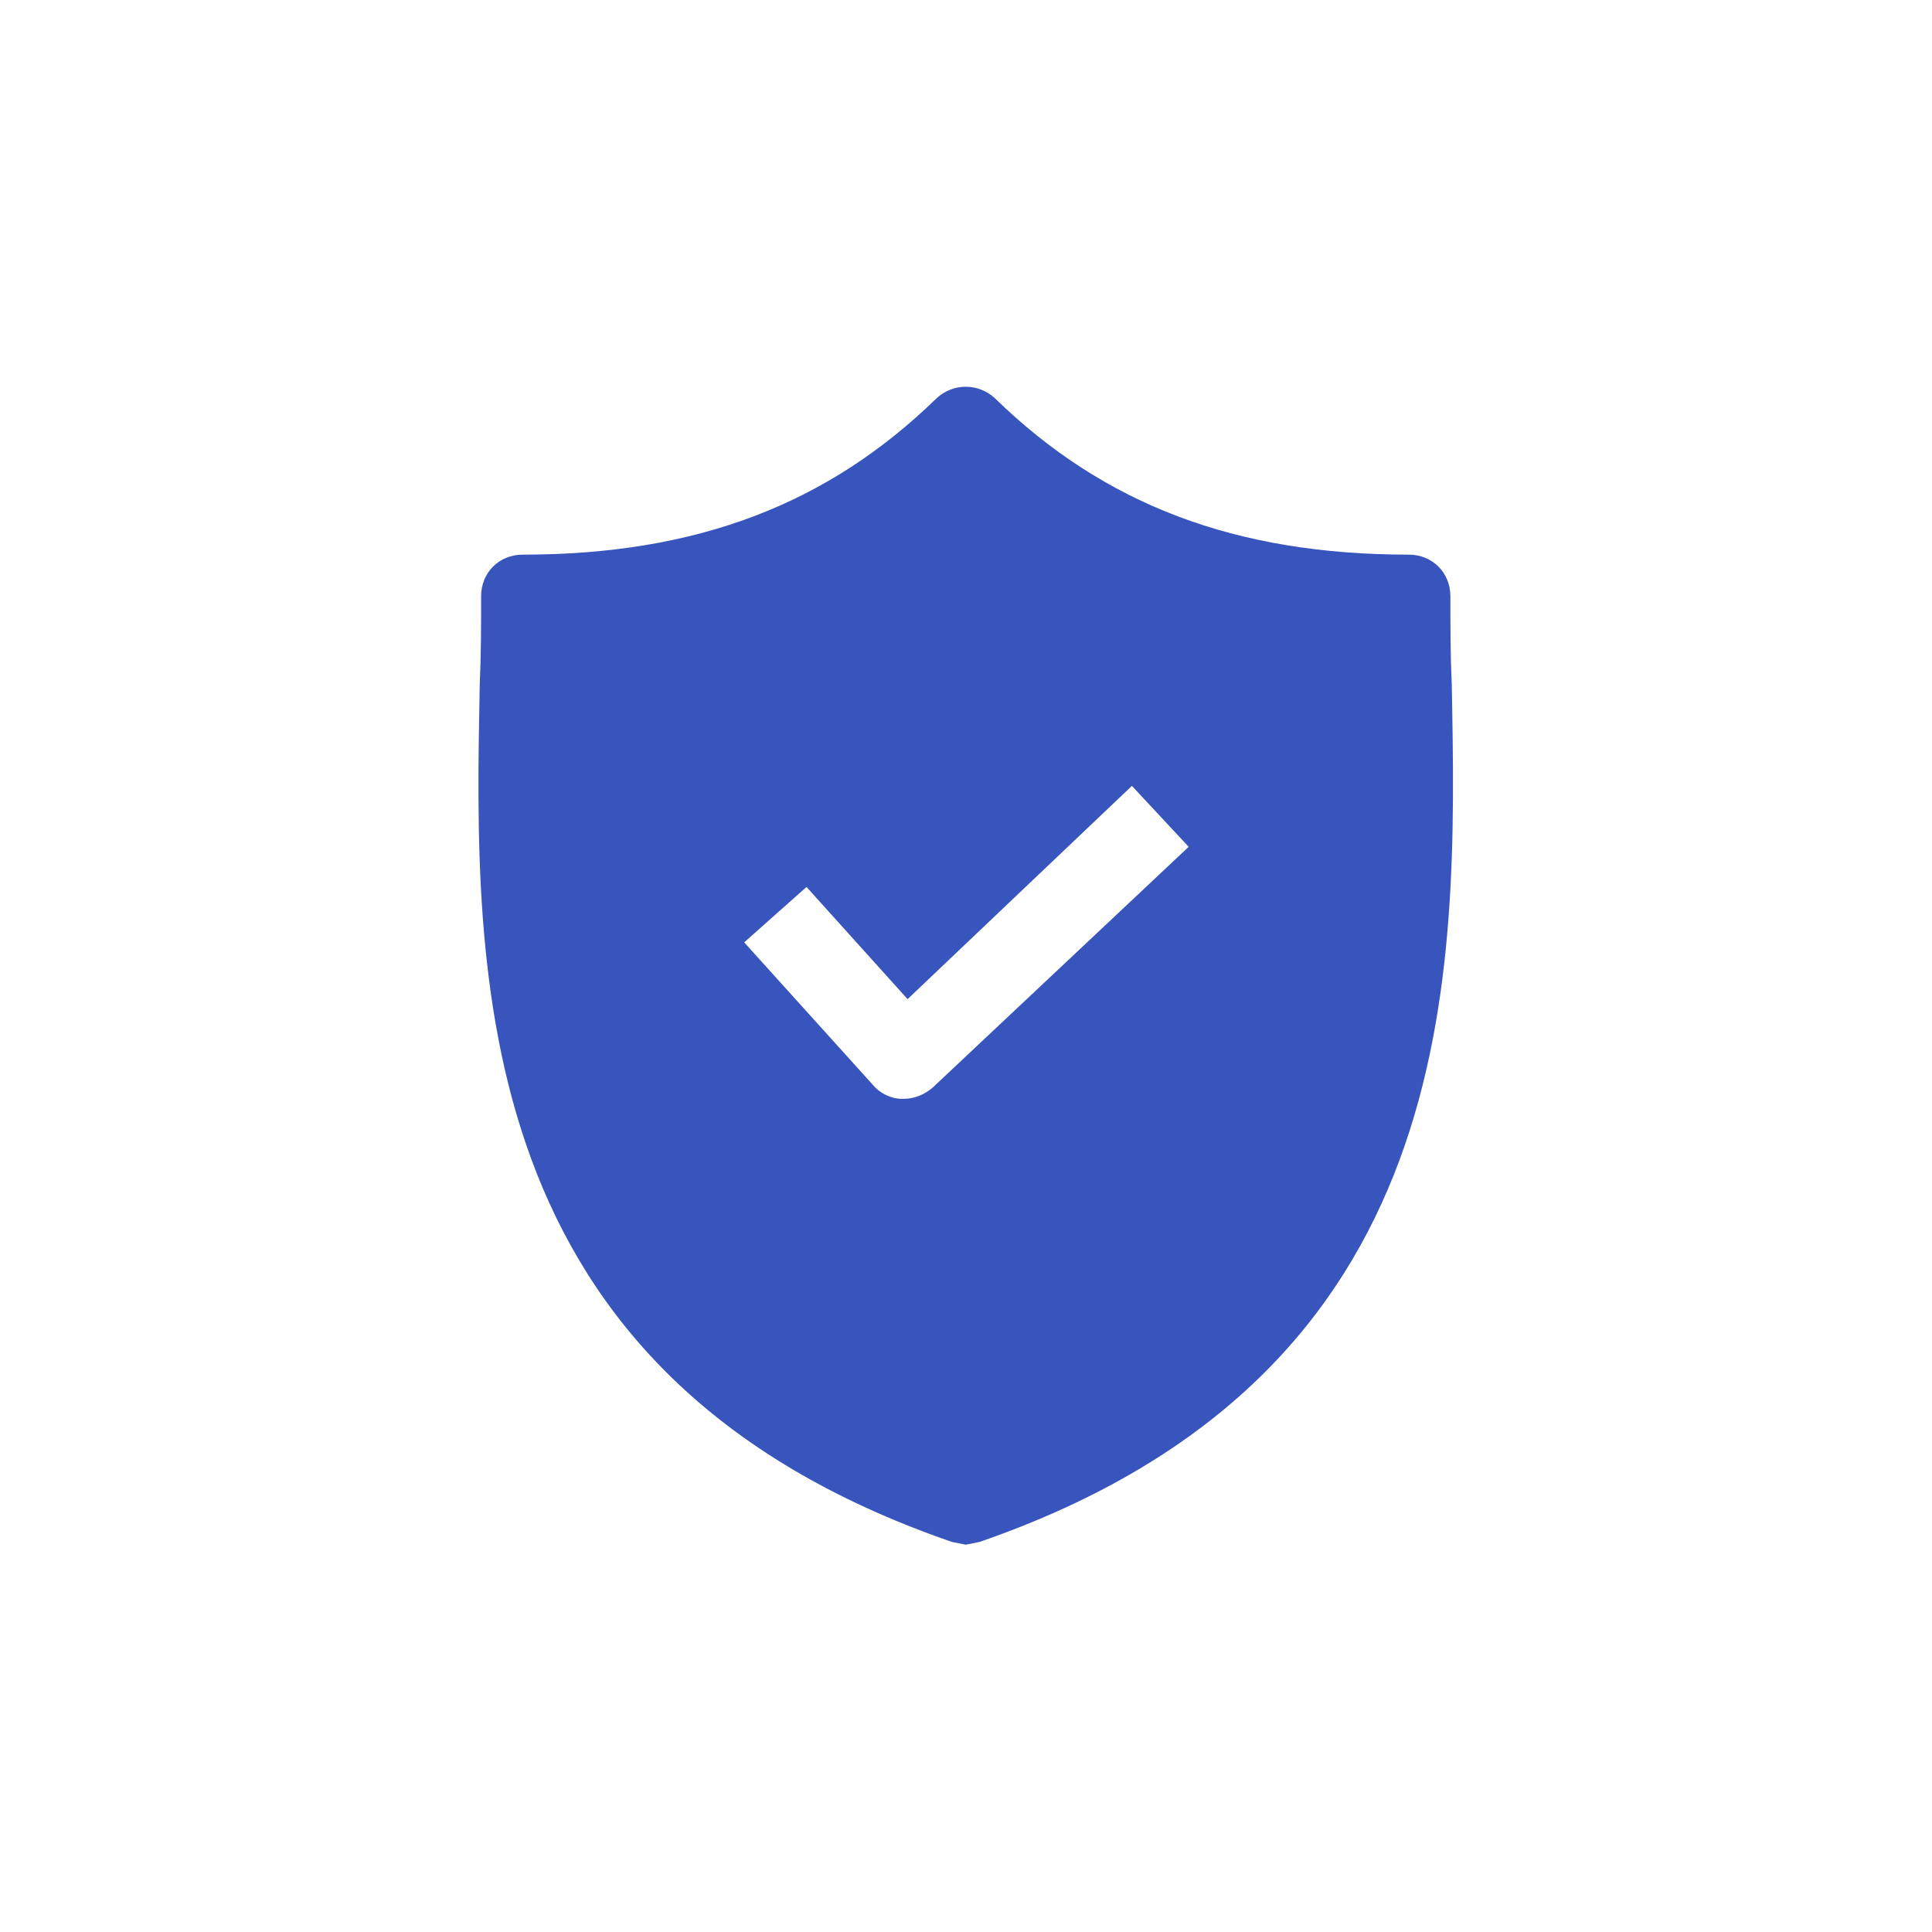
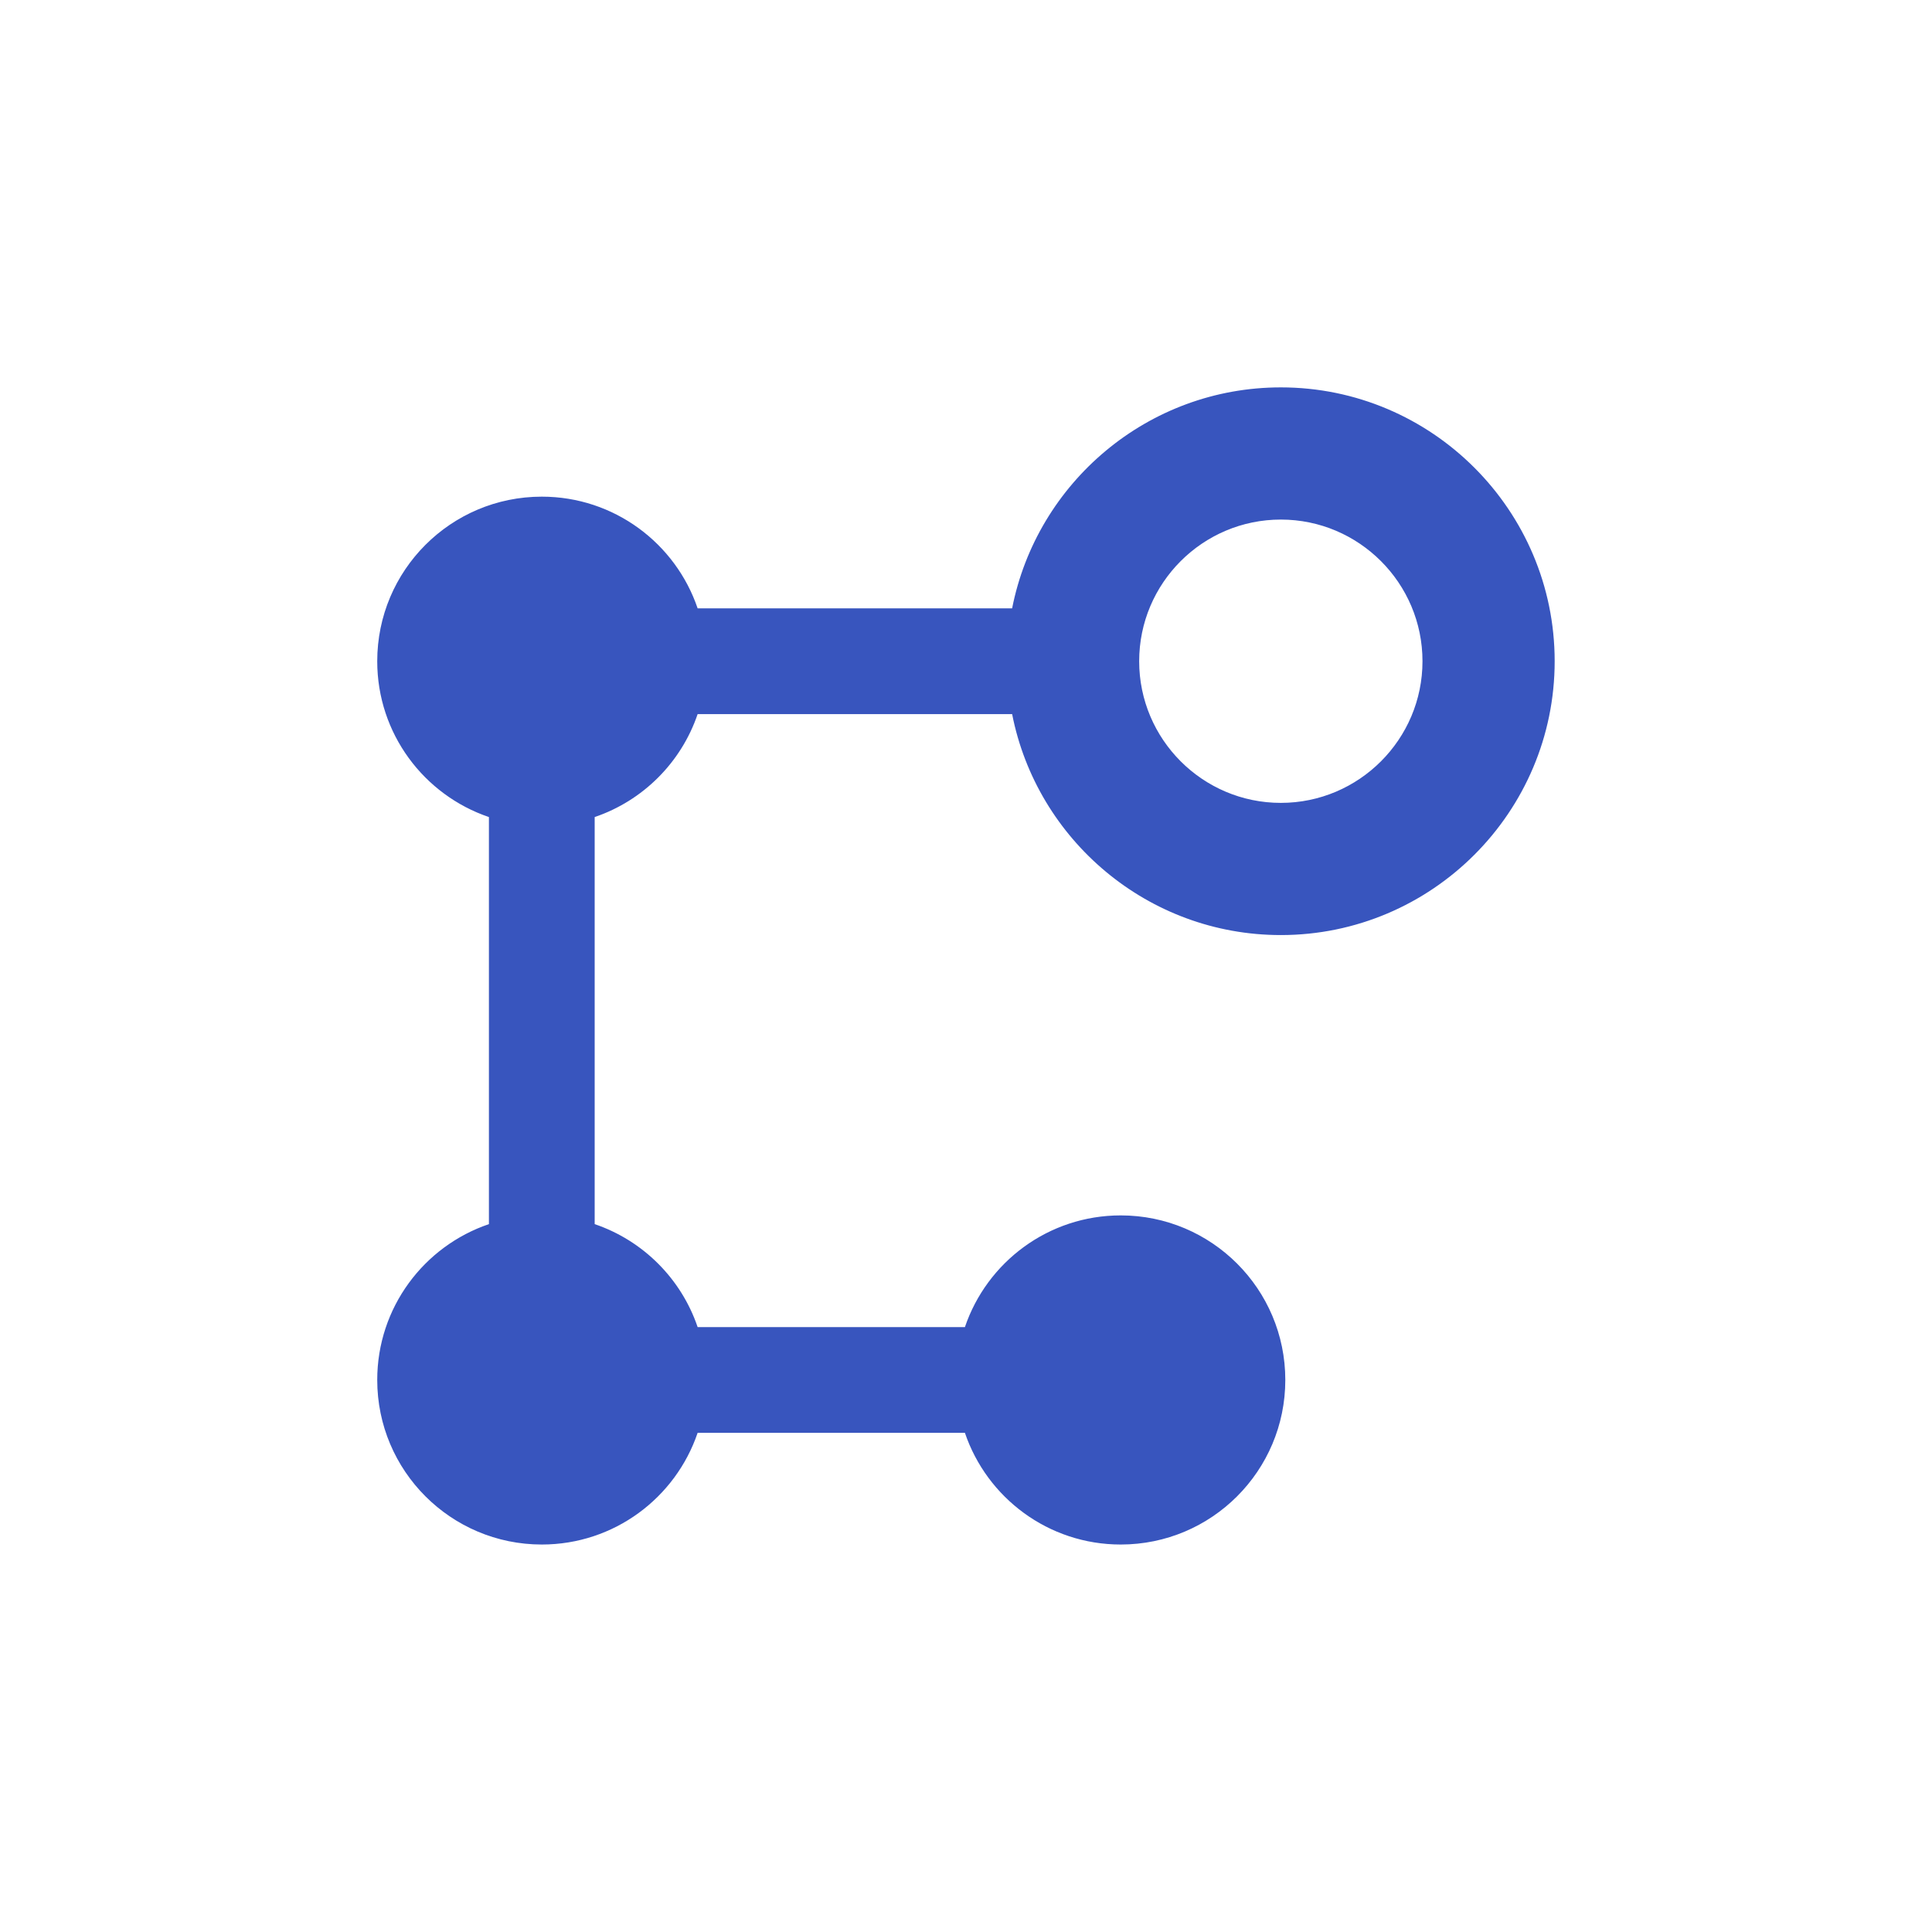
- <svg xmlns="http://www.w3.org/2000/svg" width="100%" height="100%" viewBox="0 0 1738 1738" version="1.1" xml:space="preserve" style="fill-rule:evenodd;clip-rule:evenodd;stroke-linejoin:round;stroke-miterlimit:1.414;">
+ <svg xmlns="http://www.w3.org/2000/svg" width="100%" height="100%" viewBox="0 0 7242 7242" version="1.1" xml:space="preserve" style="fill-rule:evenodd;clip-rule:evenodd;stroke-linejoin:round;stroke-miterlimit:1.414;">
  <g>
-     <rect x="0" y="0" width="1736.11" height="1736.11" style="fill:none;" />
-     <path d="M1305.99,616.041c-1.246,-27.404 -1.246,-53.563 -1.246,-79.721c0,-21.176 -16.193,-37.369 -37.369,-37.369c-155.705,0 -274.041,-44.844 -372.446,-140.758c-14.948,-13.702 -37.37,-13.702 -52.317,0c-98.406,95.914 -216.742,140.758 -372.447,140.758c-21.176,0 -37.369,16.193 -37.369,37.369c0,26.158 0,52.317 -1.246,79.721c-4.982,261.584 -12.456,620.329 424.764,771.051l12.456,2.491l12.457,-2.491c435.974,-150.722 429.745,-508.221 424.763,-771.051Zm-467.115,362.481c-7.474,6.228 -16.194,9.965 -26.159,9.965l-1.245,0c-9.965,0 -19.931,-4.982 -26.159,-12.456l-115.844,-128.301l56.054,-49.826l90.931,100.897l201.794,-191.829l51.071,54.809l-230.443,216.741Z" style="fill:#3855be;fill-rule:nonzero;" />
+     <rect x="0" y="0" width="7233.79" height="7233.79" style="fill:none;" />
+     <path d="M2615.05,2676.76l1178.87,0c92.607,471.483 508.989,828.282 1007.2,828.282c565.994,0 1026.48,-460.475 1026.48,-1026.48c0,-566.011 -460.483,-1026.49 -1026.49,-1026.49c-498.214,0 -914.604,356.799 -1007.21,828.29l-1178.86,0c-82.573,-243.417 -312.81,-418.666 -584.14,-418.666c-340.679,0 -616.853,276.174 -616.853,616.862c0,271.321 175.248,501.559 418.657,584.132l0,1525.9c-243.409,82.565 -418.657,312.802 -418.657,584.132c0,340.679 276.174,616.853 616.853,616.853c271.321,0 501.558,-175.249 584.131,-418.666l1001.88,0c82.573,243.417 312.811,418.658 584.132,418.658c340.688,0 616.853,-276.183 616.853,-616.854c0,-340.679 -276.174,-616.853 -616.853,-616.853c-271.313,0 -501.55,175.24 -584.123,418.657l-1001.88,0c-61.471,-181.188 -204.747,-324.464 -385.935,-385.927l0,-1525.91c181.179,-61.462 324.464,-204.739 385.935,-385.927Zm2186.07,-729.192c292.786,0 530.996,238.202 530.996,530.996c0,292.786 -238.202,530.997 -530.996,530.997c-292.785,0 -530.996,-238.194 -530.996,-530.997c0.008,-292.794 238.211,-530.996 530.996,-530.996Z" style="fill:#3855be;fill-rule:nonzero;" />
  </g>
</svg>
